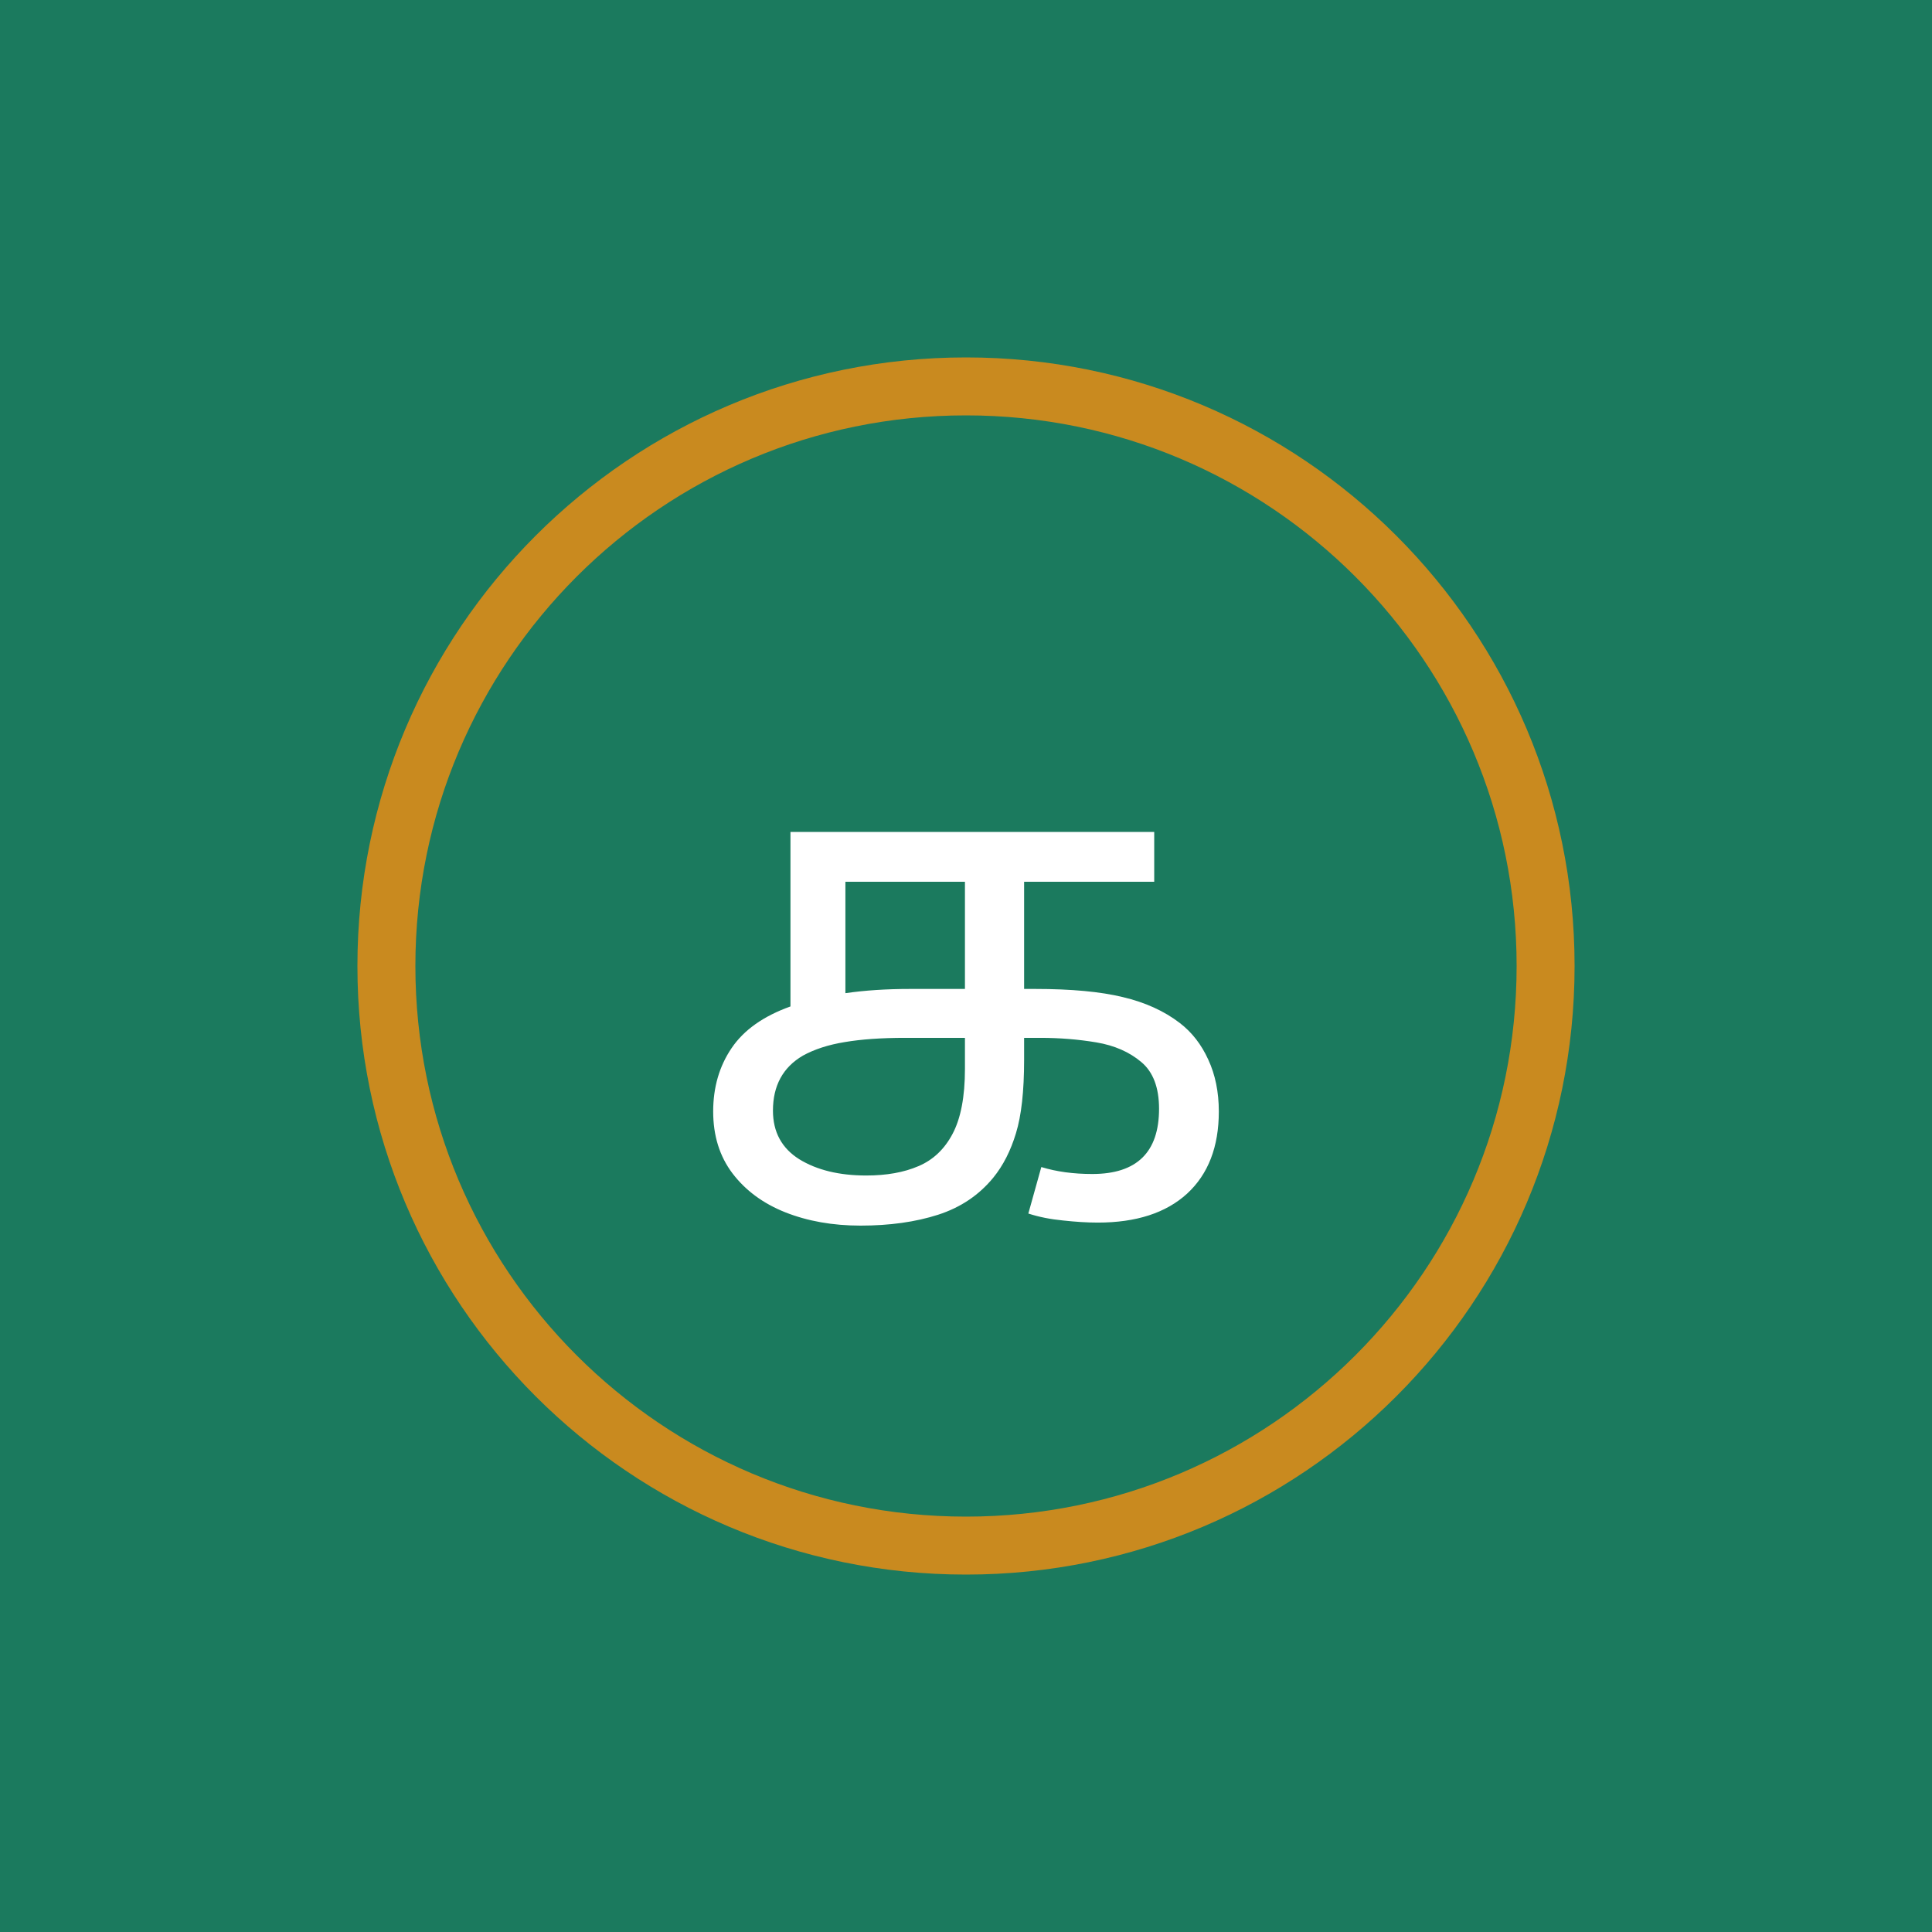
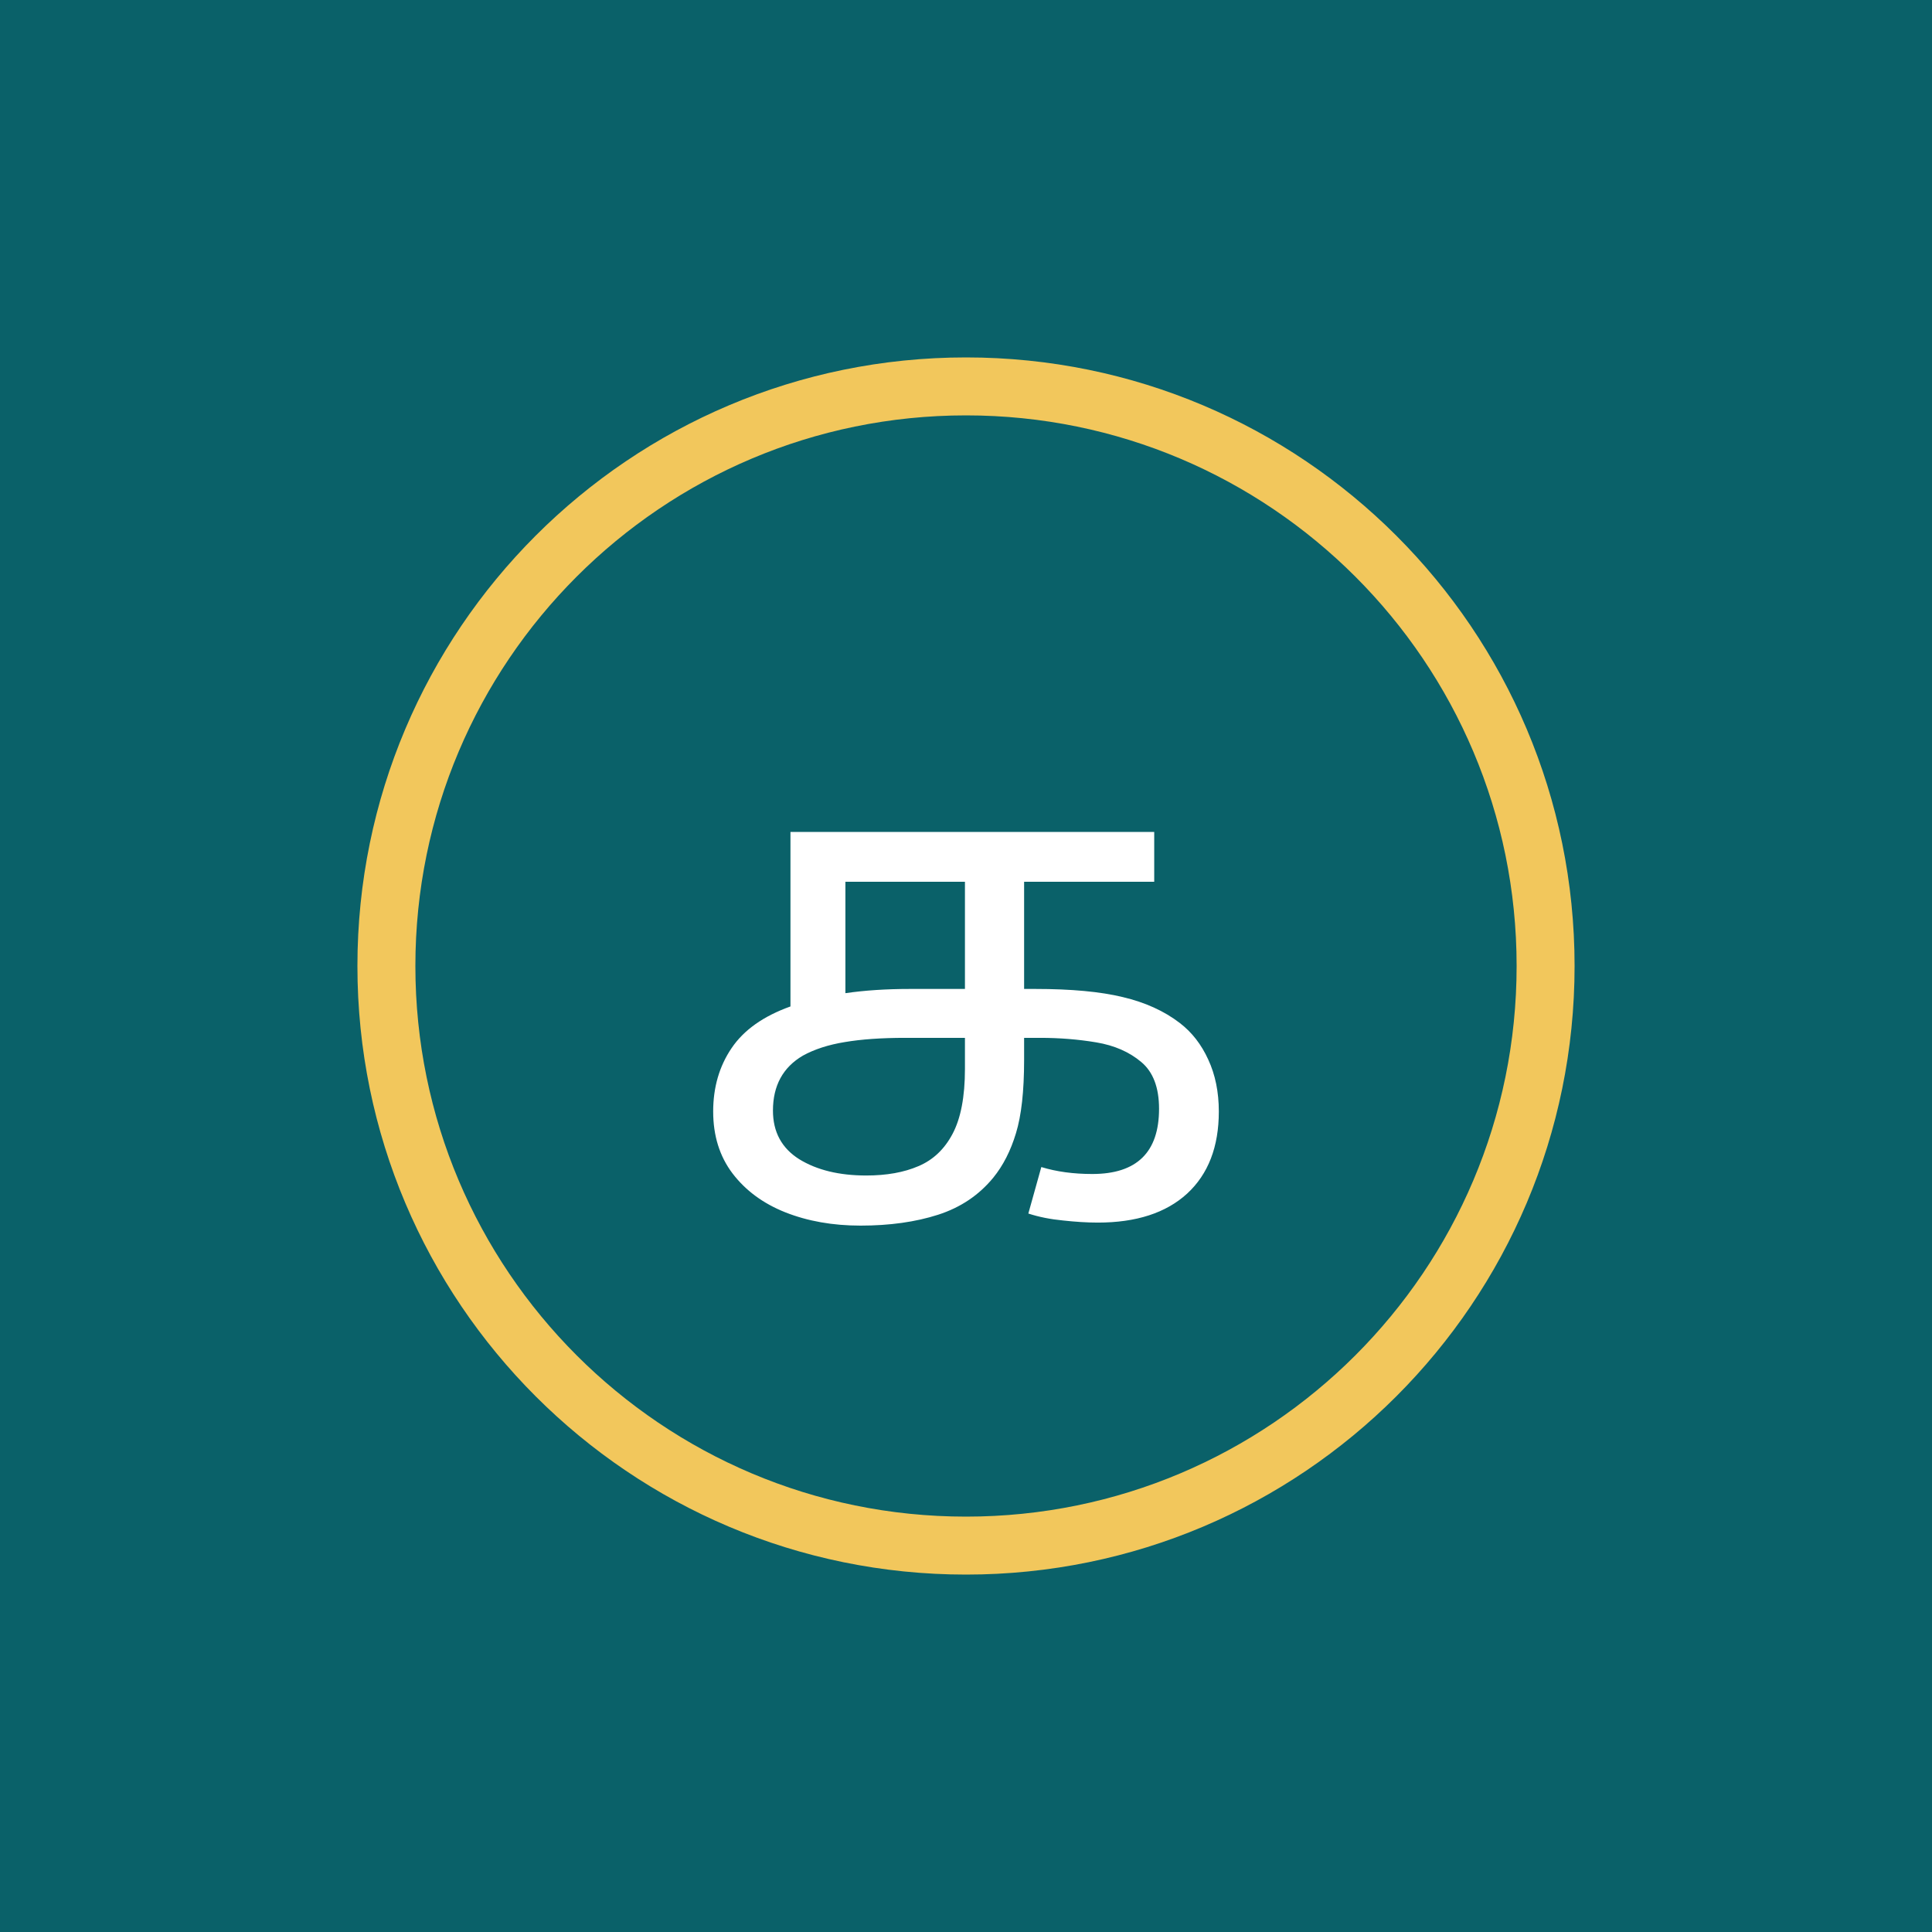
<svg xmlns="http://www.w3.org/2000/svg" viewBox="0 0 100 100">
-   <rect width="100" height="100" fill="#1b7a5e" />
-   <circle cx="50" cy="50" r="30" fill="none" stroke="#c98a1f" stroke-width="3" />
+   <rect width="100" height="100" fill="#0a6169" />
+   <circle cx="50" cy="50" r="30" fill="none" stroke="#f2c75c" stroke-width="3" />
  <text x="50" y="63" font-size="36" text-anchor="middle" fill="#fff" font-family="Noto Sans Tamil,Latha,serif">க</text>
</svg>
